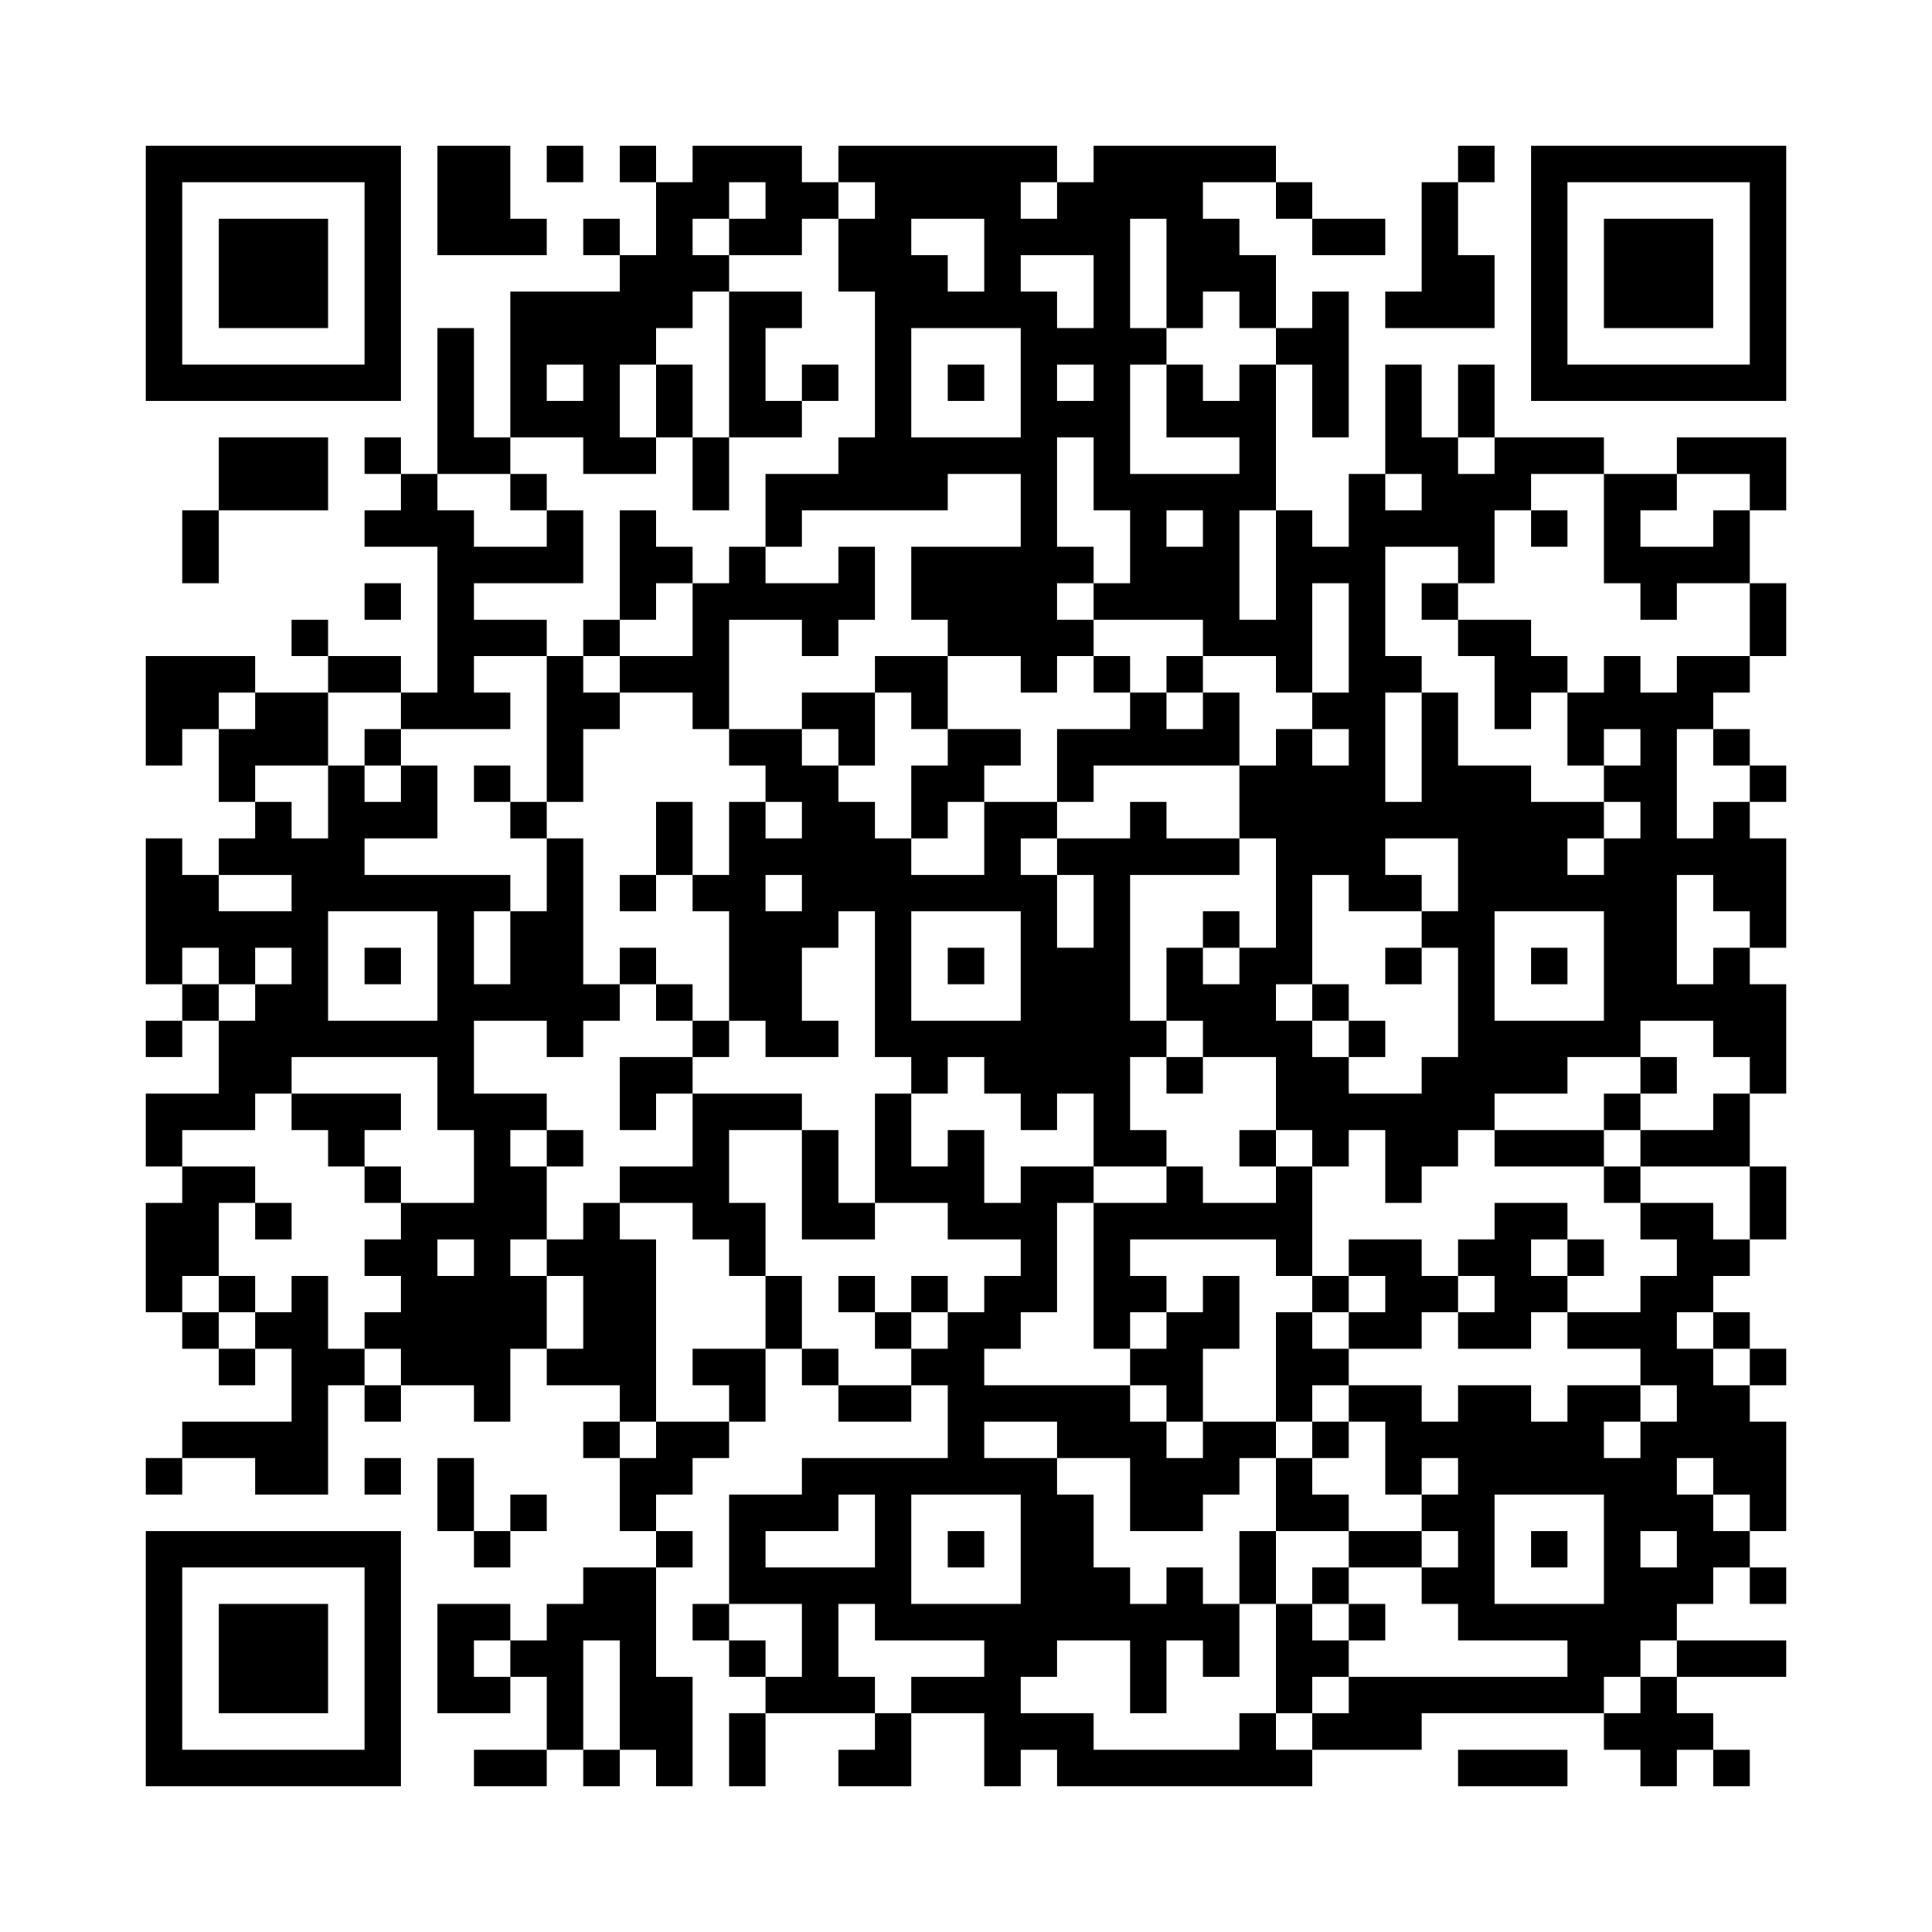
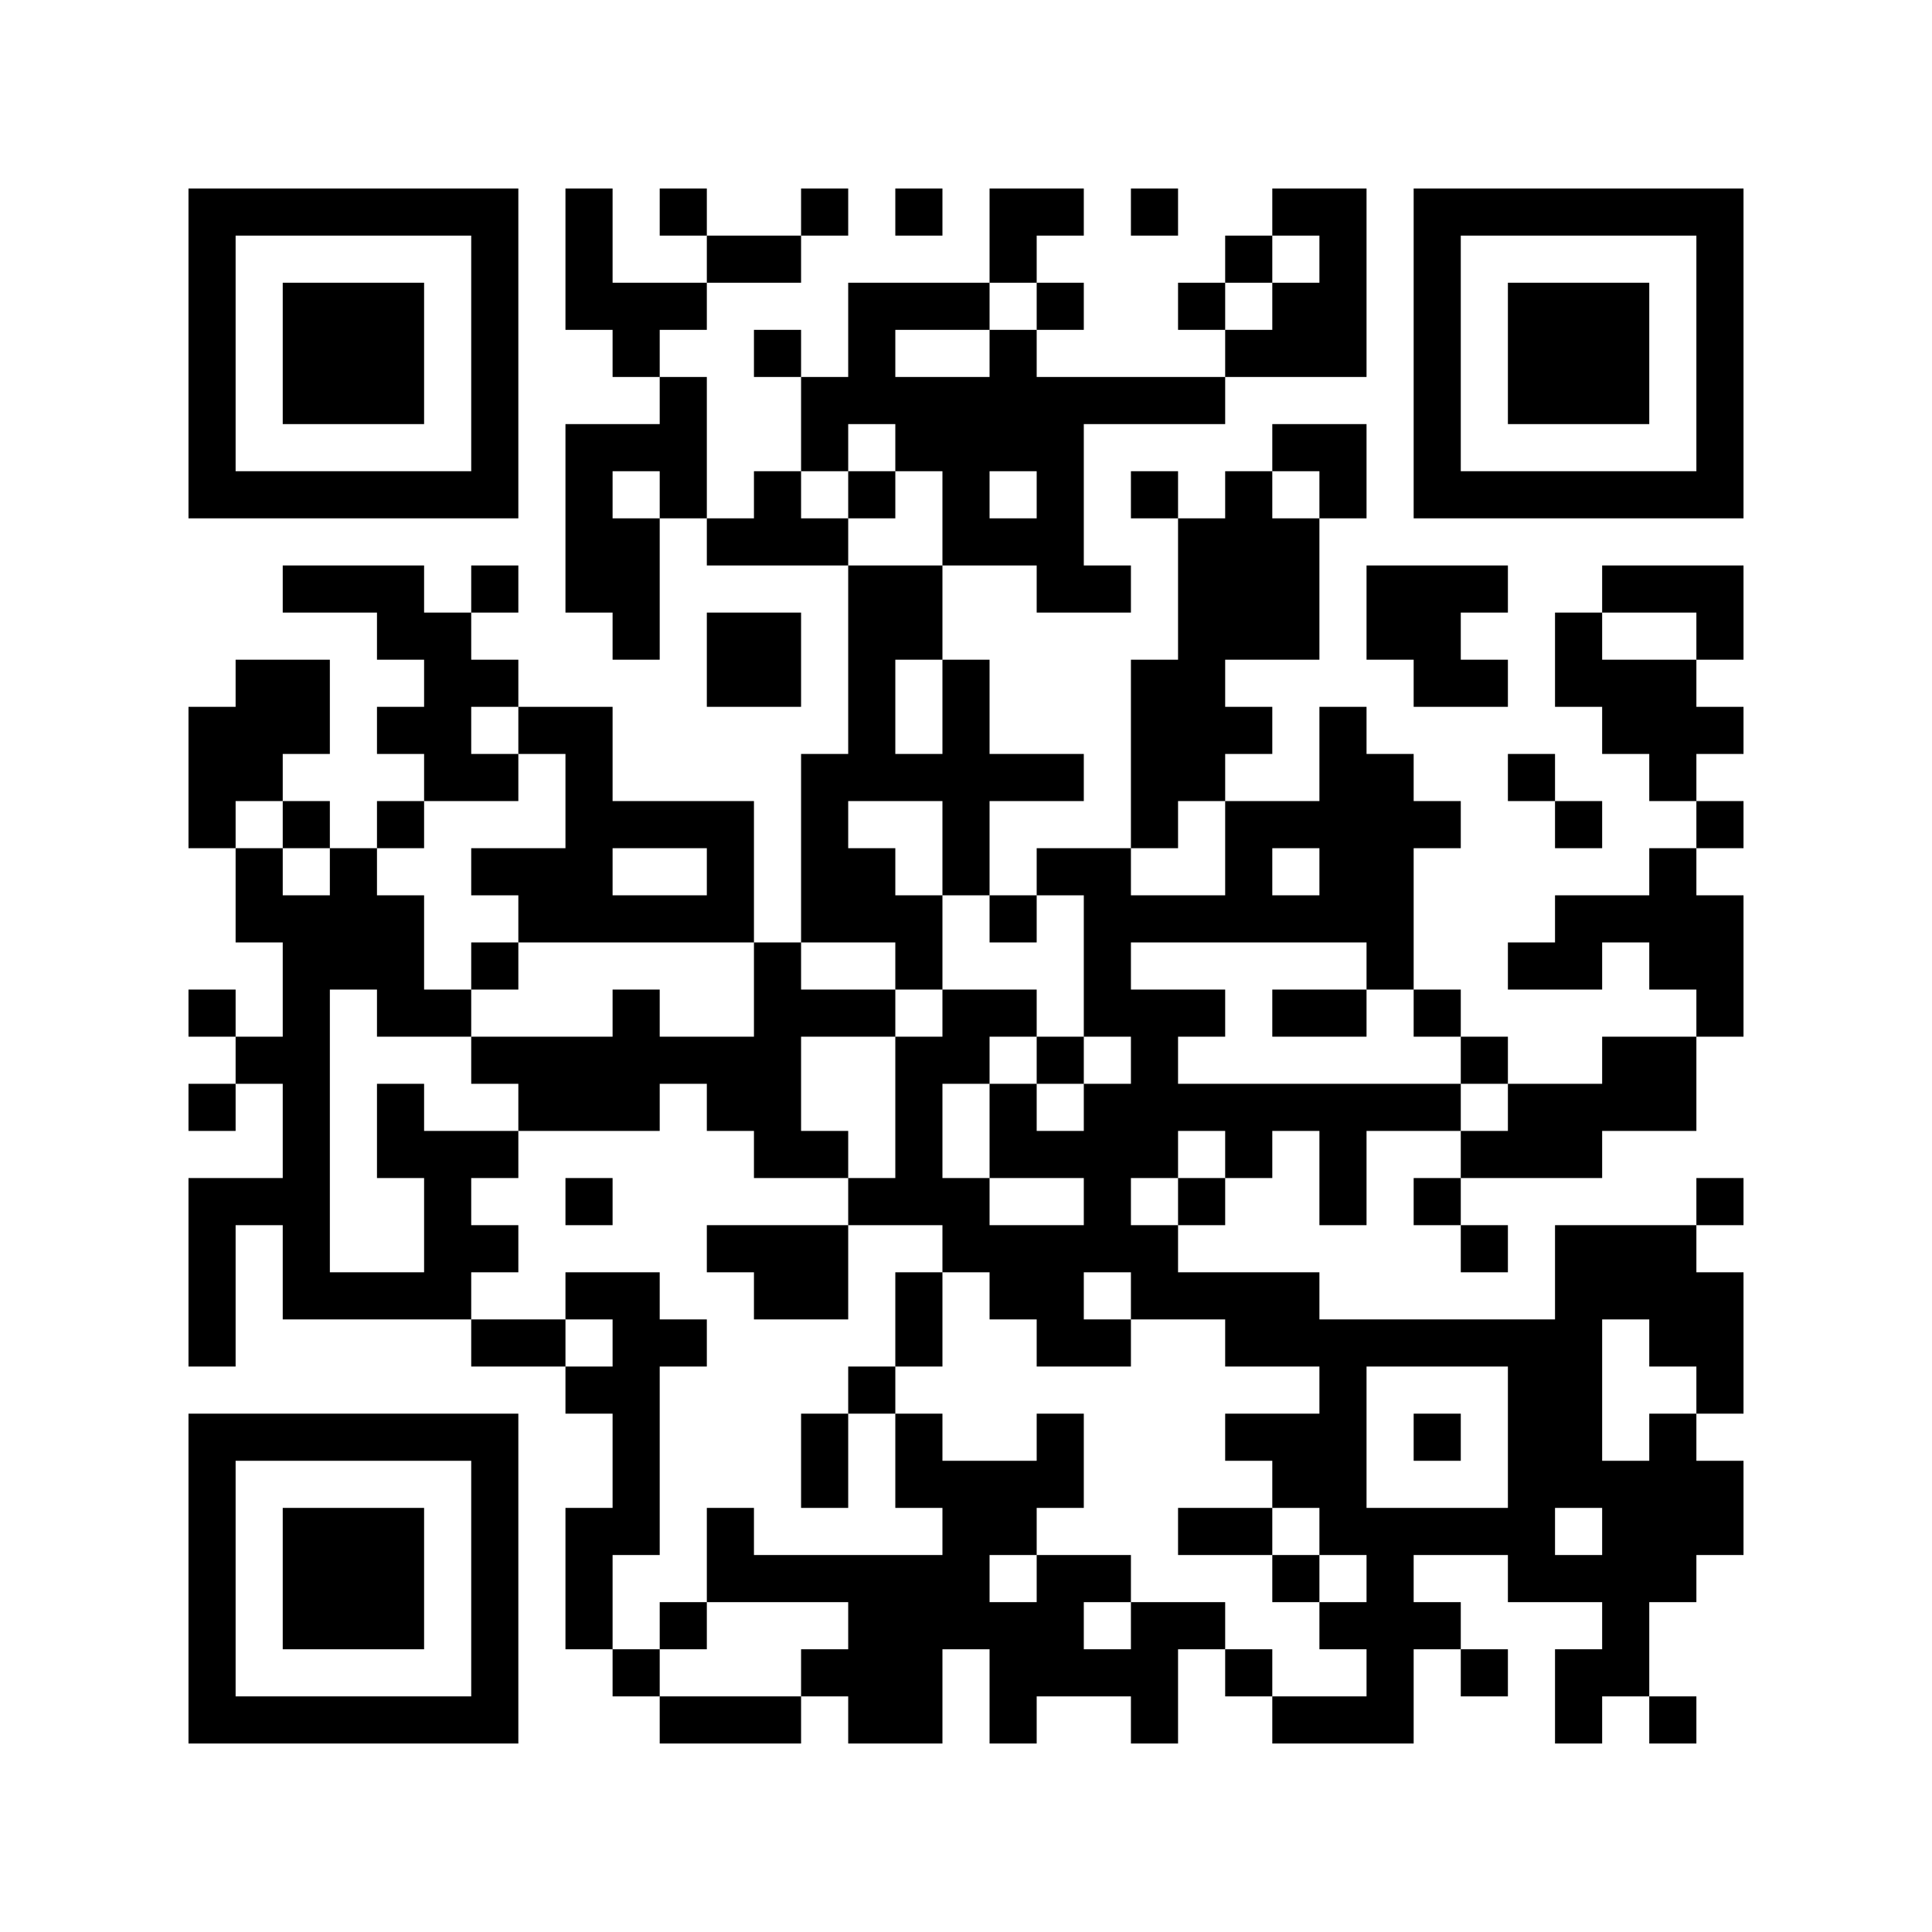
- <svg xmlns="http://www.w3.org/2000/svg" height="424" width="424" class="pyqrcode">
-   <path transform="scale(8)" stroke="#000" class="pyqrline" d="M4 4.5h7m1 0h2m1 0h1m1 0h1m1 0h3m1 0h6m1 0h5m5 0h1m1 0h7m-45 1h1m5 0h1m1 0h2m4 0h2m1 0h2m1 0h4m1 0h4m2 0h1m3 0h1m2 0h1m5 0h1m-45 1h1m1 0h3m1 0h1m1 0h3m1 0h1m1 0h1m1 0h2m1 0h2m2 0h4m1 0h2m2 0h2m1 0h1m2 0h1m1 0h3m1 0h1m-45 1h1m1 0h3m1 0h1m6 0h3m3 0h3m1 0h1m2 0h1m1 0h3m4 0h2m1 0h1m1 0h3m1 0h1m-45 1h1m1 0h3m1 0h1m3 0h5m1 0h2m2 0h5m1 0h1m1 0h1m1 0h1m1 0h1m1 0h3m1 0h1m1 0h3m1 0h1m-45 1h1m5 0h1m1 0h1m1 0h4m2 0h1m3 0h1m3 0h4m3 0h2m5 0h1m5 0h1m-45 1h7m1 0h1m1 0h1m1 0h1m1 0h1m1 0h1m1 0h1m1 0h1m1 0h1m1 0h1m1 0h1m1 0h1m1 0h1m1 0h1m1 0h1m1 0h1m1 0h7m-37 1h1m1 0h3m1 0h1m1 0h2m2 0h1m3 0h3m1 0h3m1 0h1m1 0h1m1 0h1m-35 1h3m1 0h1m1 0h2m2 0h2m1 0h1m3 0h6m1 0h1m3 0h1m3 0h2m1 0h3m2 0h3m-43 1h3m2 0h1m2 0h1m4 0h1m1 0h5m2 0h1m1 0h5m2 0h1m1 0h3m2 0h2m2 0h1m-44 1h1m4 0h3m2 0h1m1 0h1m3 0h1m6 0h1m2 0h1m1 0h1m1 0h1m1 0h4m1 0h1m1 0h1m2 0h1m-43 1h1m6 0h4m1 0h2m1 0h1m2 0h1m1 0h5m1 0h3m1 0h3m2 0h1m3 0h4m-38 1h1m1 0h1m4 0h1m1 0h5m1 0h4m1 0h4m1 0h1m1 0h1m1 0h1m5 0h1m2 0h1m-41 1h1m3 0h3m1 0h1m2 0h1m2 0h1m3 0h4m3 0h3m1 0h1m2 0h2m6 0h1m-45 1h3m2 0h2m1 0h1m2 0h1m1 0h3m4 0h2m2 0h1m1 0h1m1 0h1m2 0h1m1 0h2m2 0h2m1 0h1m1 0h2m-44 1h2m1 0h2m2 0h3m1 0h2m2 0h1m2 0h2m1 0h1m5 0h1m1 0h1m2 0h2m1 0h1m1 0h1m1 0h4m-43 1h1m1 0h3m1 0h1m4 0h1m4 0h2m1 0h1m2 0h2m1 0h5m1 0h1m1 0h1m1 0h1m3 0h1m1 0h1m1 0h1m-42 1h1m2 0h1m1 0h1m1 0h1m1 0h1m5 0h2m2 0h2m2 0h1m4 0h4m1 0h3m2 0h2m2 0h1m-42 1h1m1 0h3m2 0h1m3 0h1m1 0h1m1 0h2m1 0h1m1 0h2m2 0h1m2 0h10m1 0h1m1 0h1m-44 1h1m1 0h4m5 0h1m2 0h1m1 0h5m2 0h1m1 0h5m1 0h3m2 0h3m1 0h5m-45 1h2m2 0h6m1 0h1m1 0h1m1 0h2m1 0h7m1 0h1m4 0h1m1 0h2m1 0h6m1 0h2m-45 1h5m3 0h1m1 0h2m4 0h3m1 0h1m3 0h1m1 0h1m2 0h1m1 0h1m3 0h2m3 0h2m2 0h1m-45 1h1m1 0h1m1 0h1m1 0h1m1 0h1m1 0h2m1 0h1m2 0h2m2 0h1m1 0h1m1 0h3m1 0h1m1 0h2m2 0h1m1 0h1m1 0h1m1 0h2m1 0h1m-43 1h1m1 0h2m3 0h5m1 0h1m1 0h2m2 0h1m3 0h3m1 0h3m1 0h1m3 0h1m3 0h5m-45 1h1m1 0h7m2 0h1m3 0h1m1 0h2m1 0h8m1 0h3m1 0h1m2 0h5m2 0h2m-43 1h2m4 0h1m4 0h2m6 0h1m1 0h4m1 0h1m2 0h2m2 0h4m2 0h1m2 0h1m-45 1h3m1 0h3m1 0h3m2 0h1m1 0h3m2 0h1m3 0h1m1 0h1m4 0h6m3 0h1m2 0h1m-44 1h1m4 0h1m3 0h1m1 0h1m3 0h1m2 0h1m1 0h1m1 0h1m3 0h2m2 0h1m1 0h1m1 0h2m1 0h3m1 0h3m-43 1h2m3 0h1m2 0h2m2 0h3m2 0h1m1 0h3m1 0h2m2 0h1m2 0h1m2 0h1m5 0h1m3 0h1m-45 1h2m1 0h1m3 0h4m1 0h1m2 0h2m1 0h2m2 0h3m1 0h6m5 0h2m2 0h2m1 0h1m-45 1h2m4 0h2m1 0h1m1 0h3m2 0h1m7 0h1m1 0h1m4 0h1m1 0h2m1 0h2m1 0h1m2 0h2m-44 1h1m1 0h1m1 0h1m2 0h4m1 0h2m3 0h1m1 0h1m1 0h1m1 0h2m1 0h2m1 0h1m2 0h1m1 0h2m1 0h2m2 0h2m-42 1h1m1 0h2m1 0h5m1 0h2m3 0h1m2 0h1m1 0h2m2 0h1m1 0h2m1 0h1m1 0h2m1 0h2m1 0h3m1 0h1m-42 1h1m1 0h2m1 0h3m1 0h3m1 0h2m1 0h1m2 0h2m4 0h2m2 0h2m8 0h2m1 0h1m-41 1h1m1 0h1m2 0h1m3 0h1m2 0h1m2 0h2m1 0h5m1 0h1m2 0h1m1 0h2m1 0h2m1 0h2m1 0h2m-43 1h4m7 0h1m1 0h2m6 0h1m2 0h3m1 0h2m1 0h1m1 0h6m1 0h4m-45 1h1m2 0h2m1 0h1m1 0h1m4 0h2m3 0h7m2 0h3m1 0h1m2 0h1m1 0h6m1 0h2m-37 1h1m1 0h1m2 0h1m2 0h3m1 0h1m3 0h2m1 0h2m2 0h2m2 0h2m3 0h3m1 0h1m-45 1h7m2 0h1m4 0h1m1 0h1m3 0h1m1 0h1m1 0h2m4 0h1m2 0h2m1 0h1m1 0h1m1 0h1m1 0h2m-44 1h1m5 0h1m5 0h2m2 0h5m3 0h3m1 0h1m1 0h1m1 0h1m2 0h2m3 0h3m1 0h1m-45 1h1m1 0h3m1 0h1m1 0h2m1 0h3m1 0h1m2 0h1m1 0h10m1 0h1m1 0h1m2 0h6m-42 1h1m1 0h3m1 0h1m1 0h1m1 0h2m1 0h1m2 0h1m1 0h1m4 0h2m2 0h1m1 0h1m1 0h2m6 0h2m1 0h3m-45 1h1m1 0h3m1 0h1m1 0h2m1 0h1m1 0h2m2 0h3m1 0h3m3 0h1m3 0h1m1 0h7m1 0h1m-42 1h1m5 0h1m4 0h1m1 0h2m1 0h1m3 0h1m2 0h3m4 0h1m1 0h3m5 0h3m-43 1h7m2 0h2m1 0h1m1 0h1m1 0h1m2 0h2m2 0h1m1 0h7m4 0h3m2 0h1m1 0h1" />
+ <svg xmlns="http://www.w3.org/2000/svg" height="287" width="287" class="pyqrcode">
+   <path transform="scale(7)" stroke="#000" class="pyqrline" d="M4 4.5h7m1 0h1m1 0h1m2 0h1m1 0h1m1 0h2m1 0h1m2 0h2m1 0h7m-33 1h1m5 0h1m1 0h1m2 0h2m4 0h1m4 0h1m1 0h1m1 0h1m5 0h1m-33 1h1m1 0h3m1 0h1m1 0h3m3 0h3m1 0h1m2 0h1m1 0h2m1 0h1m1 0h3m1 0h1m-33 1h1m1 0h3m1 0h1m2 0h1m2 0h1m1 0h1m2 0h1m4 0h3m1 0h1m1 0h3m1 0h1m-33 1h1m1 0h3m1 0h1m3 0h1m2 0h9m4 0h1m1 0h3m1 0h1m-33 1h1m5 0h1m1 0h3m2 0h1m1 0h4m4 0h2m1 0h1m5 0h1m-33 1h7m1 0h1m1 0h1m1 0h1m1 0h1m1 0h1m1 0h1m1 0h1m1 0h1m1 0h1m1 0h7m-25 1h2m1 0h3m2 0h3m2 0h3m-22 1h3m1 0h1m1 0h2m4 0h2m2 0h2m1 0h3m1 0h3m2 0h3m-29 1h2m3 0h1m1 0h2m1 0h2m5 0h3m1 0h2m2 0h1m2 0h1m-32 1h2m2 0h2m4 0h2m1 0h1m1 0h1m3 0h2m4 0h2m1 0h3m-32 1h3m1 0h2m1 0h2m5 0h1m1 0h1m3 0h3m1 0h1m5 0h3m-33 1h2m3 0h2m1 0h1m4 0h6m1 0h2m2 0h2m2 0h1m2 0h1m-32 1h1m1 0h1m1 0h1m3 0h4m1 0h1m2 0h1m3 0h1m1 0h5m2 0h1m2 0h1m-32 1h1m1 0h1m2 0h3m2 0h1m1 0h2m1 0h1m1 0h2m2 0h1m1 0h2m5 0h1m-31 1h4m2 0h5m1 0h3m1 0h1m1 0h7m3 0h4m-31 1h3m1 0h1m5 0h1m2 0h1m3 0h1m5 0h1m2 0h2m1 0h2m-33 1h1m1 0h1m1 0h2m3 0h1m2 0h3m1 0h2m1 0h3m1 0h2m1 0h1m5 0h1m-32 1h2m3 0h7m2 0h2m1 0h1m1 0h1m6 0h1m2 0h2m-32 1h1m1 0h1m1 0h1m2 0h3m1 0h2m2 0h1m1 0h1m1 0h8m1 0h4m-30 1h1m1 0h3m5 0h2m1 0h1m1 0h4m1 0h1m1 0h1m2 0h3m-30 1h3m2 0h1m2 0h1m5 0h3m2 0h1m1 0h1m2 0h1m1 0h1m5 0h1m-33 1h1m1 0h1m2 0h2m4 0h3m2 0h5m6 0h1m1 0h3m-32 1h1m1 0h4m2 0h2m2 0h2m1 0h1m1 0h2m1 0h4m5 0h4m-33 1h1m5 0h2m1 0h2m4 0h1m2 0h2m2 0h8m1 0h2m-25 1h2m4 0h1m9 0h1m3 0h2m2 0h1m-33 1h7m2 0h1m3 0h1m1 0h1m2 0h1m3 0h3m1 0h1m1 0h2m1 0h1m-32 1h1m5 0h1m2 0h1m3 0h1m1 0h4m4 0h2m3 0h5m-33 1h1m1 0h3m1 0h1m1 0h2m1 0h1m4 0h2m3 0h2m1 0h5m1 0h3m-33 1h1m1 0h3m1 0h1m1 0h1m2 0h6m1 0h2m3 0h1m1 0h1m2 0h4m-32 1h1m1 0h3m1 0h1m1 0h1m1 0h1m3 0h5m1 0h2m2 0h3m3 0h1m-31 1h1m5 0h1m2 0h1m3 0h3m1 0h4m1 0h1m2 0h1m1 0h1m1 0h2m-31 1h7m3 0h3m1 0h2m1 0h1m2 0h1m2 0h3m3 0h1m1 0h1" />
</svg>
